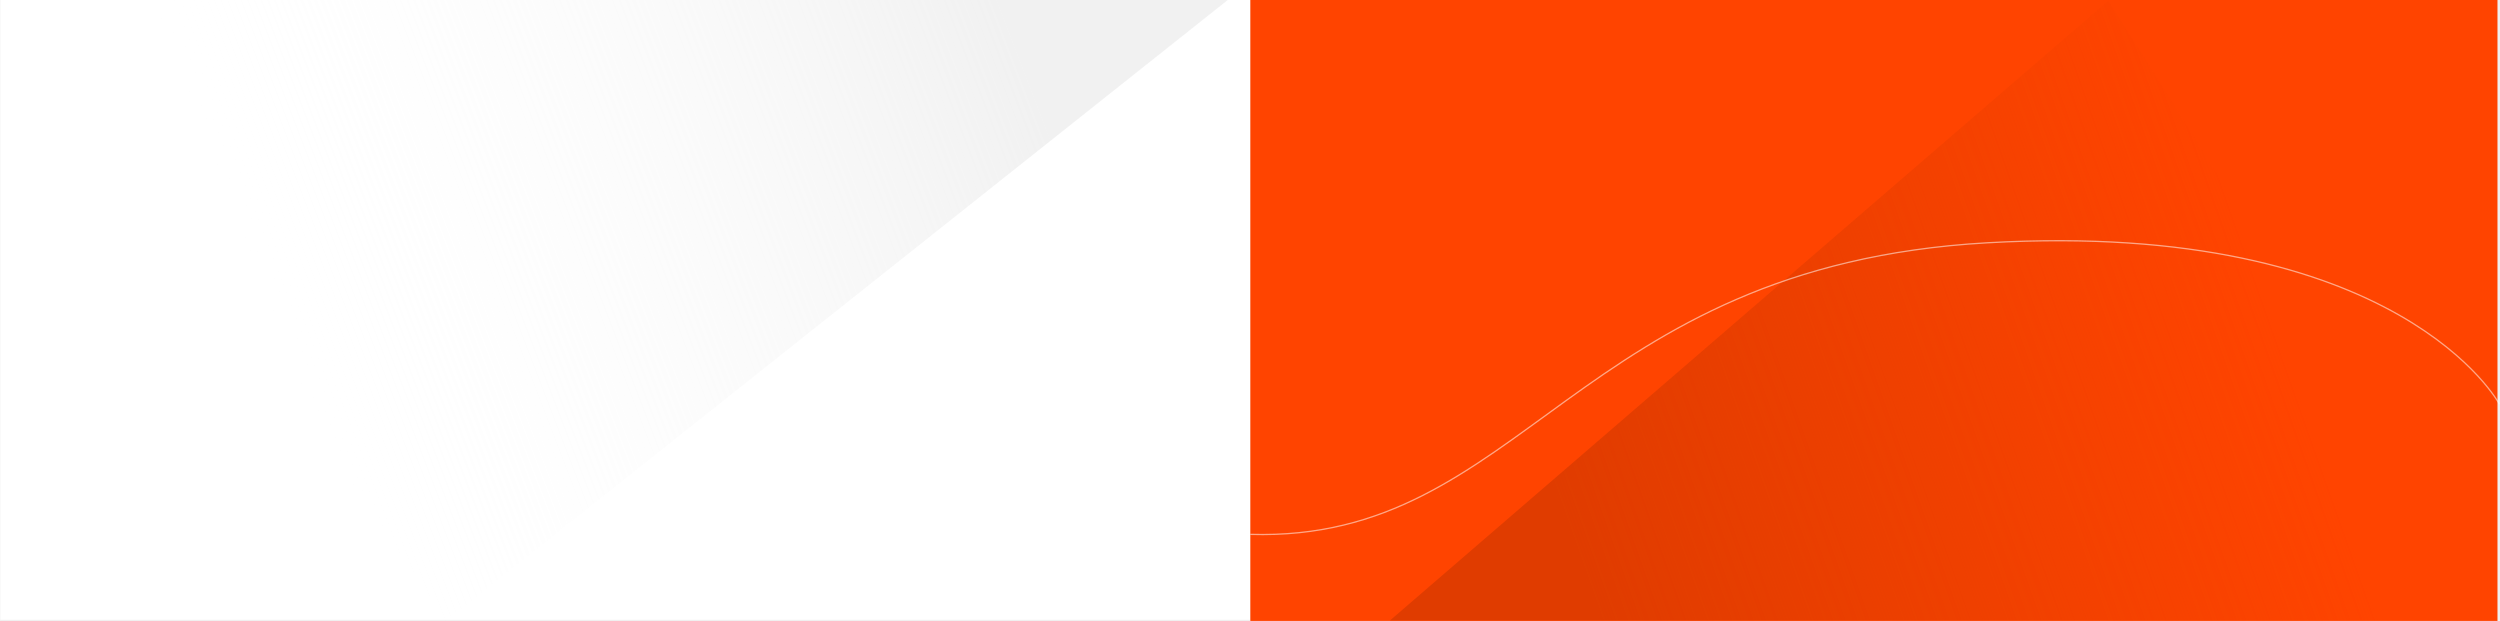
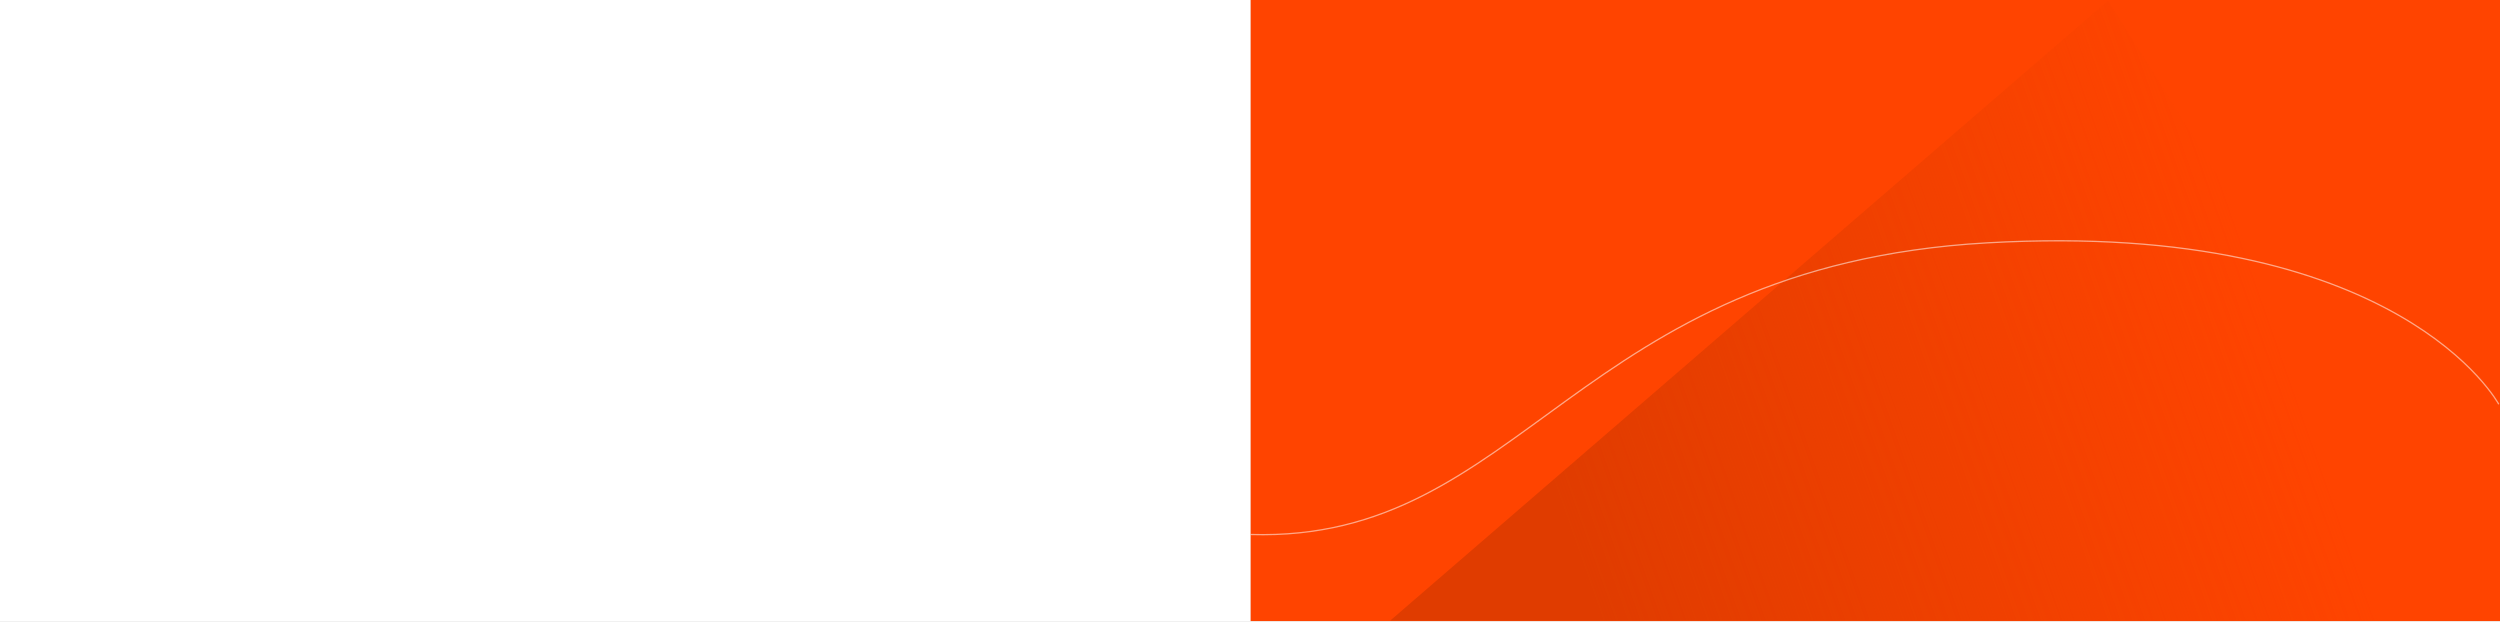
- <svg xmlns="http://www.w3.org/2000/svg" width="3841" height="954" viewBox="0 0 3841 954" fill="none">
-   <g clip-path="url(#clip0_17_253)">
-     <path d="M1920.55 0H0.547V952.244H1920.55V0Z" fill="white" />
-     <path d="M1886.3 -2.63992e-05L685.265 954L34.797 -2.63992e-05L1886.3 -2.63992e-05Z" fill="url(#paint0_linear_17_253)" />
+ <svg xmlns="http://www.w3.org/2000/svg" width="3840" height="954" viewBox="0 0 3840 954" fill="none">
+   <g clip-path="url(#clip0_5_53)">
+     <path d="M1921.03 0H3840.08V954H1921.03V0Z" fill="#FF4400" />
+     <path d="M2135.37 953.244L3237.97 1.001L3835.13 953.245L2135.37 953.244Z" fill="url(#paint0_linear_5_53)" />
+     <path opacity="0.53" d="M3838.12 621C3838.12 621 3686.59 337 3052.54 373C2418.5 409 2339.74 833.5 1921.03 821" stroke="white" stroke-width="2" />
  </g>
-   <path d="M1921.03 0H3837.13V954H1921.03V0Z" fill="#FF4400" />
-   <path d="M2135.59 953.244L3239.34 1.001L3837.13 953.245L2135.59 953.244Z" fill="url(#paint1_linear_17_253)" />
-   <path opacity="0.53" d="M3840.12 621C3840.12 621 3688.43 337 3053.72 373C2419.02 409 2340.18 833.5 1921.03 821" stroke="white" stroke-width="2" />
+   <g clip-path="url(#clip1_5_53)">
+     <path d="M1921 0H0V953.999H1921V0Z" fill="white" />
+   </g>
  <defs>
-     <linearGradient id="paint0_linear_17_253" x1="1701.15" y1="429.3" x2="564.09" y2="865.447" gradientUnits="userSpaceOnUse">
-       <stop stop-color="#E3E3E3" stop-opacity="0.502" />
-       <stop offset="1" stop-color="white" stop-opacity="0" />
-     </linearGradient>
-     <linearGradient id="paint1_linear_17_253" x1="2305.75" y1="524.735" x2="3371.52" y2="148.349" gradientUnits="userSpaceOnUse">
+     <linearGradient id="paint0_linear_5_53" x1="2305.34" y1="524.735" x2="3370.26" y2="149.044" gradientUnits="userSpaceOnUse">
      <stop stop-color="#E03C00" />
      <stop offset="1" stop-color="#E03C00" stop-opacity="0" />
    </linearGradient>
-     <clipPath id="clip0_17_253">
-       <rect width="1920.57" height="954" fill="white" />
+     <clipPath id="clip0_5_53">
+       <rect width="1920" height="954" fill="white" transform="translate(1920)" />
+     </clipPath>
+     <clipPath id="clip1_5_53">
+       <rect width="1920" height="954" fill="white" />
    </clipPath>
  </defs>
</svg>
